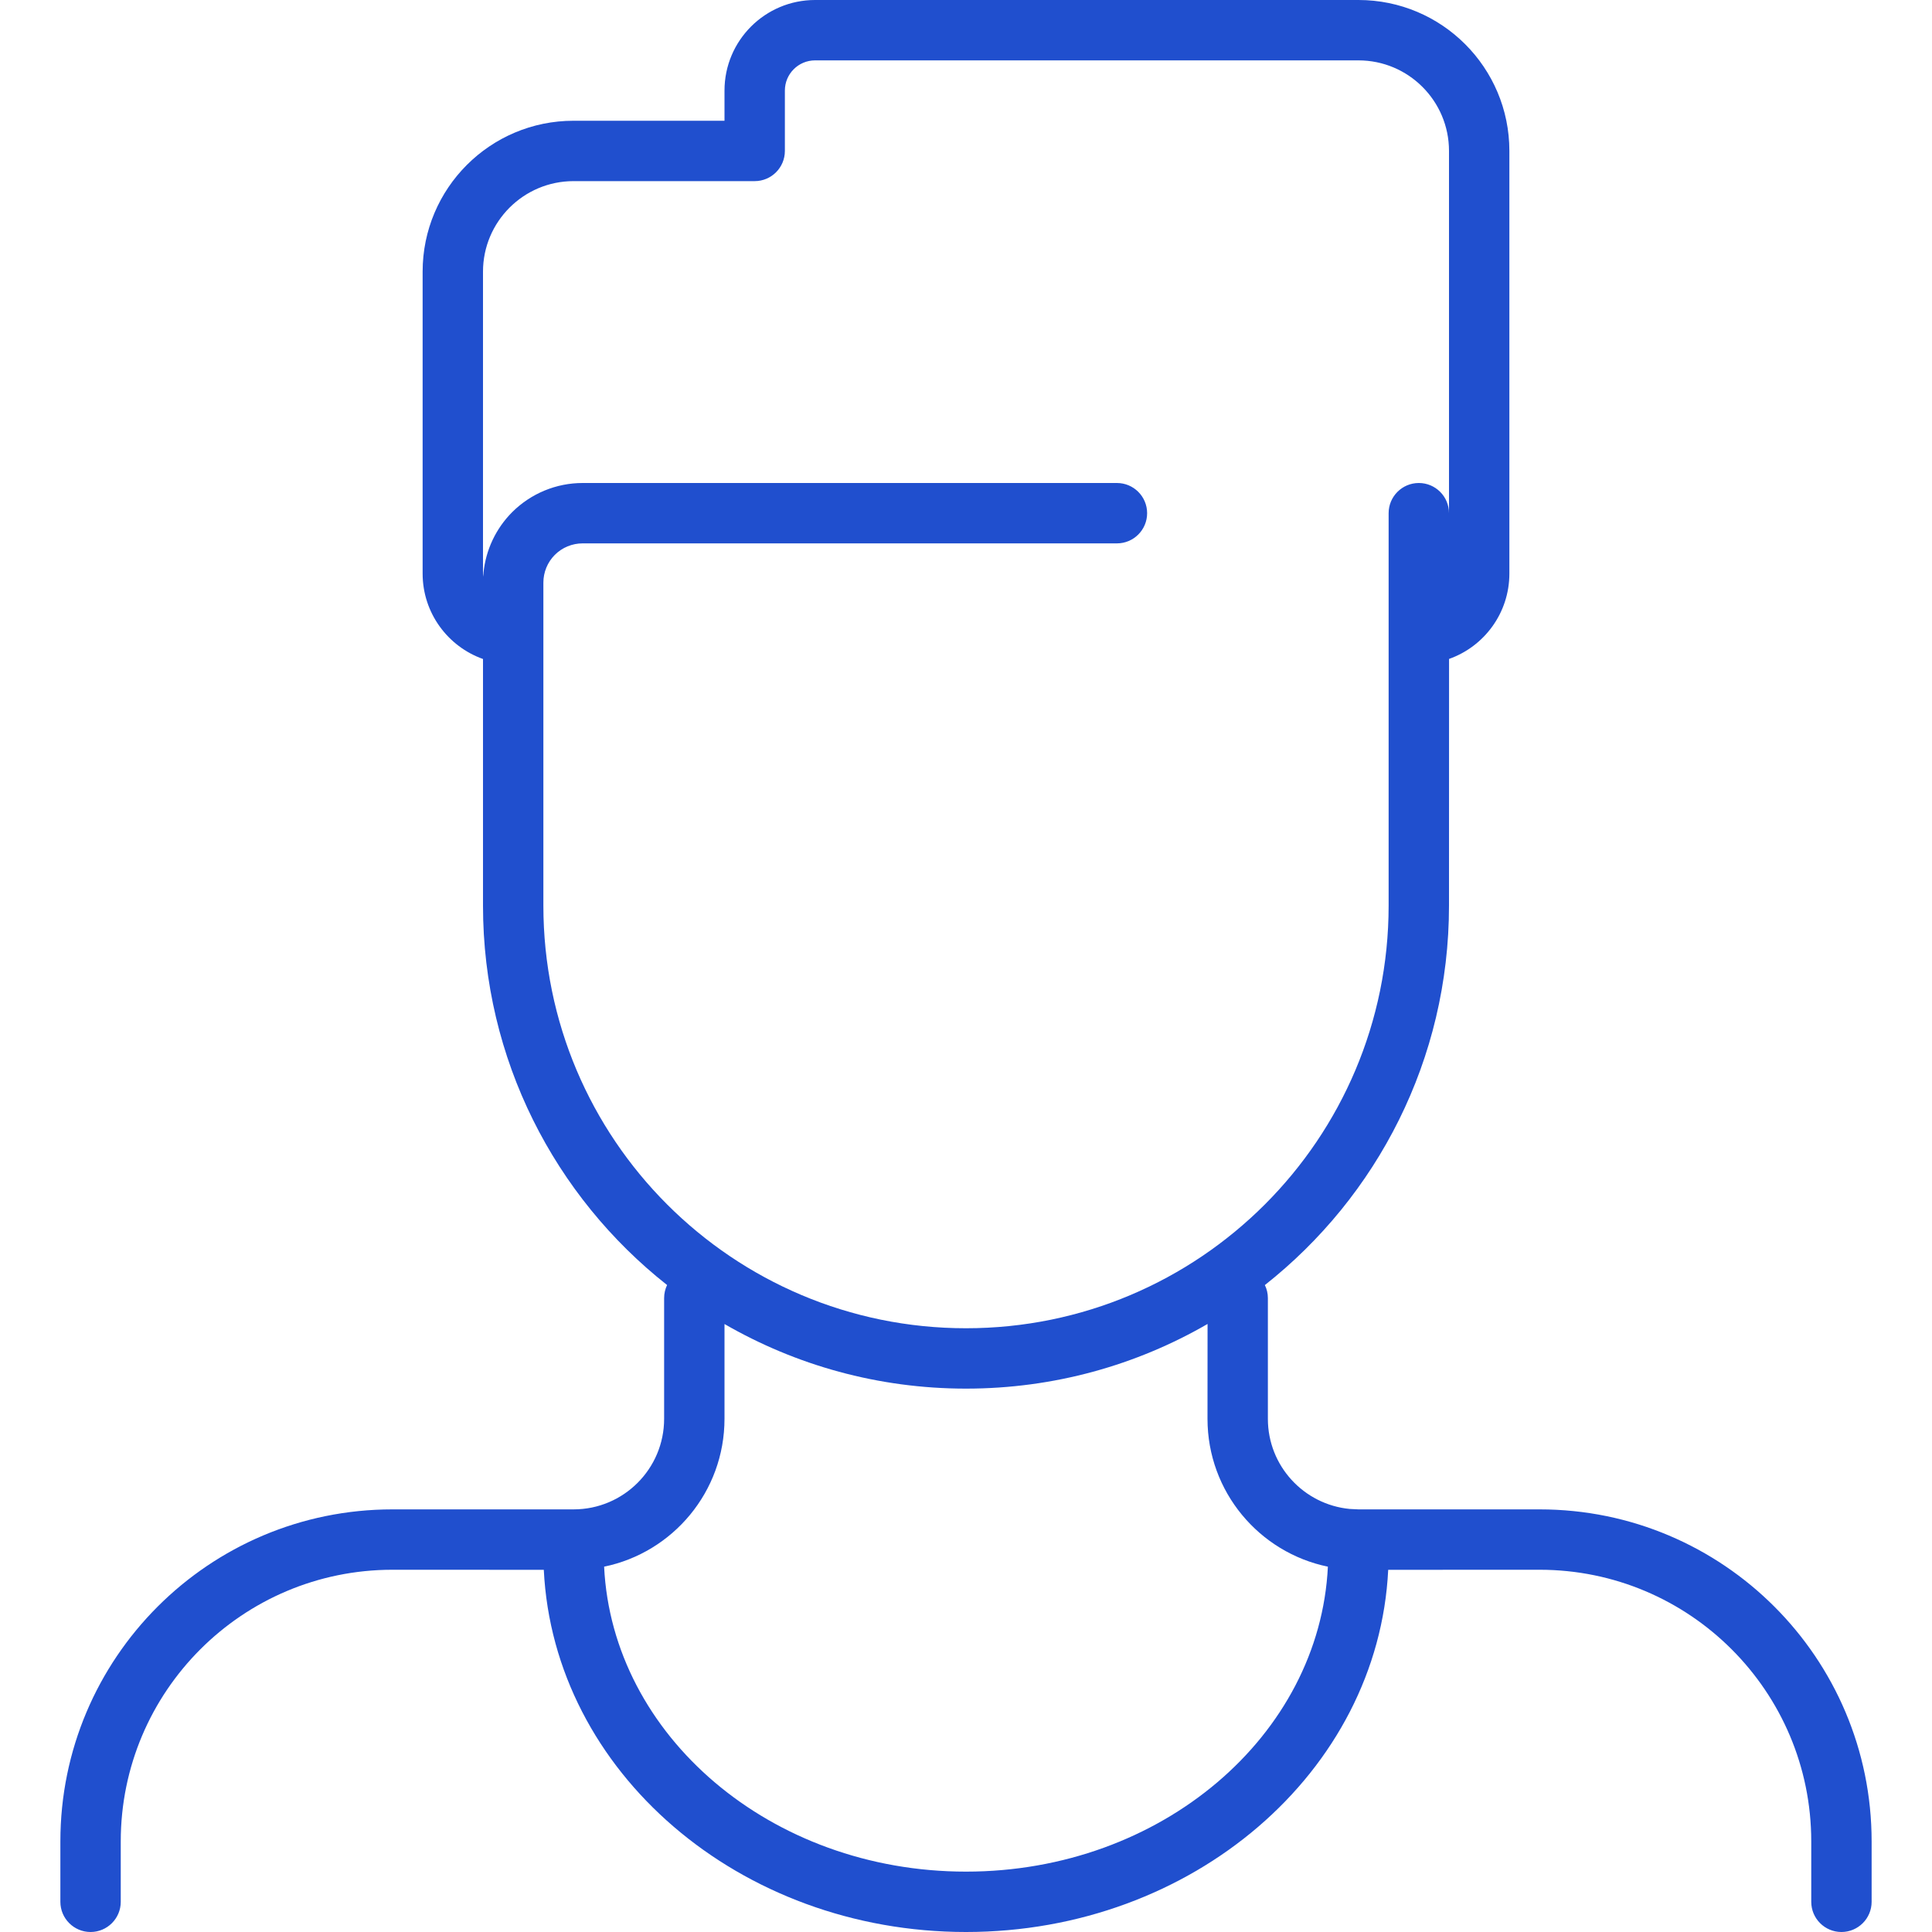
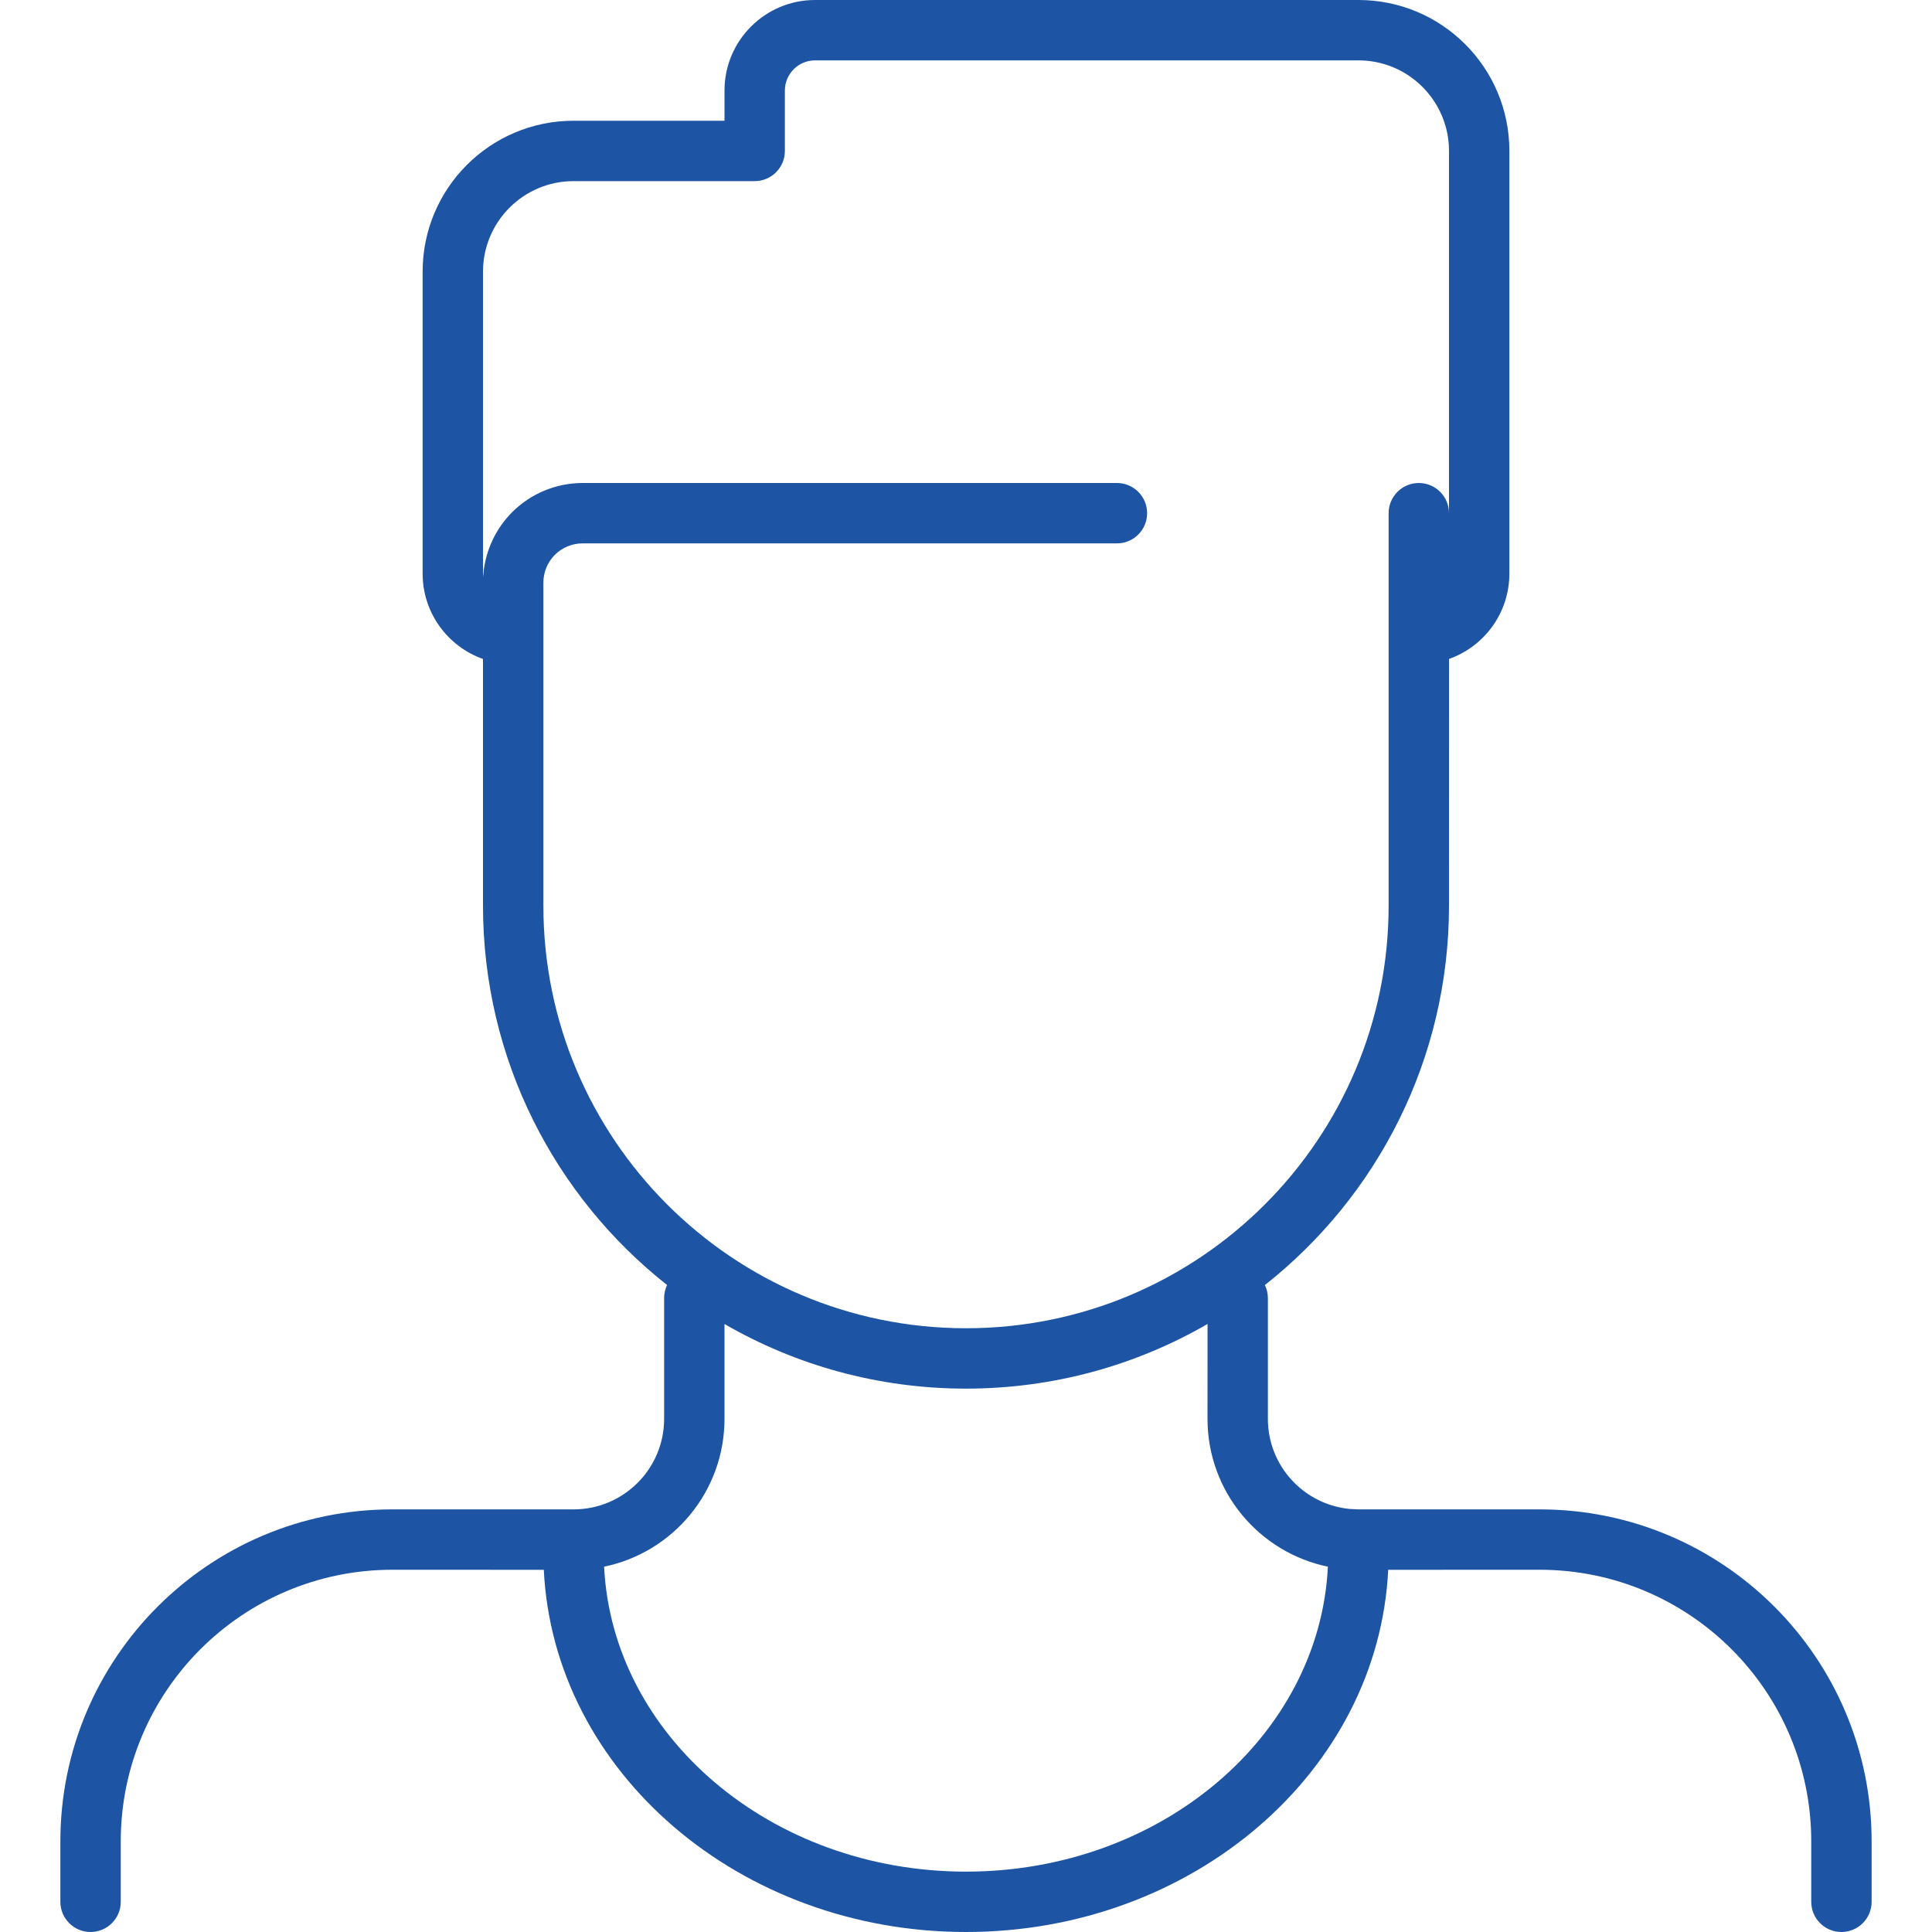
- <svg xmlns="http://www.w3.org/2000/svg" width="120px" height="120px" viewBox="0 0 32 32" version="1.1" fill="#204fce">
+ <svg xmlns="http://www.w3.org/2000/svg" width="120px" height="120px" viewBox="0 0 32 32" version="1.1" fill="#1d55a4">
  <g id="Icons/concept/User/Person" stroke="none" stroke-width="1">
    <path d="M16,32 C12.251,32 9.171,29.35 9.007,26.001 L6.5,26 C4.015,26 2,28.015 2,30.5 L2,31.5 C2,31.776 1.776,32 1.5,32 C1.224,32 1,31.776 1,31.5 L1,30.5 C1,27.462 3.462,25 6.5,25 L9.5,25 L9.5,25 C10.328,25 11,24.328 11,23.5 L11,21.5 C11,21.423 11.018,21.349 11.049,21.284 C9.193,19.82 8,17.549 8,15 L8,10.915 C7.418,10.709 7,10.153 7,9.5 L7,4.5 C7,3.119 8.119,2 9.5,2 L12,2 L12,1.5 C12,0.672 12.672,0 13.5,0 L22.5,0 C23.881,0 25,1.119 25,2.5 L25,9.5 C25,10.153 24.583,10.708 24.001,10.914 L24,15 C24,17.549 22.807,19.82 20.95,21.285 C20.982,21.349 21,21.423 21,21.5 L21,23.5 C21,24.28 21.595,24.92 22.356,24.993 L22.5,25 L22.5,25 L25.5,25 C28.538,25 31,27.462 31,30.5 L31,31.5 C31,31.776 30.776,32 30.5,32 C30.224,32 30,31.776 30,31.5 L30,30.5 C30,28.015 27.985,26 25.5,26 L22.993,26.001 C22.829,29.35 19.749,32 16,32 Z M16,23 C14.543,23 13.177,22.61 12,21.93 L12,23.5 C12,24.707 11.144,25.715 10.006,25.949 C10.142,28.745 12.763,31 16,31 C19.237,31 21.858,28.745 21.994,25.949 C20.856,25.715 20,24.707 20,23.5 L20.001,21.929 C18.824,22.61 17.458,23 16,23 Z M22.5,1 L13.5,1 C13.224,1 13,1.224 13,1.5 L13,2.5 C13,2.776 12.776,3 12.5,3 L9.5,3 C8.672,3 8,3.672 8,4.5 L8,9.5 L8.005,9.553 L8.008,9.487 C8.046,9.109 8.213,8.754 8.483,8.483 C8.793,8.174 9.212,8 9.65,8 L18.5,8 C18.776,8 19,8.224 19,8.5 C19,8.776 18.776,9 18.5,9 L9.65,9 C9.478,9 9.312,9.068 9.19,9.19 C9.068,9.312 9,9.478 9,9.65 L9,15 C9,18.866 12.134,22 16,22 C19.866,22 23,18.866 23,15 L23,8.5 C23,8.224 23.224,8 23.5,8 C23.776,8 24,8.224 24,8.5 L24,2.5 C24,1.672 23.328,1 22.5,1 Z" id="Color" />
  </g>
</svg>
